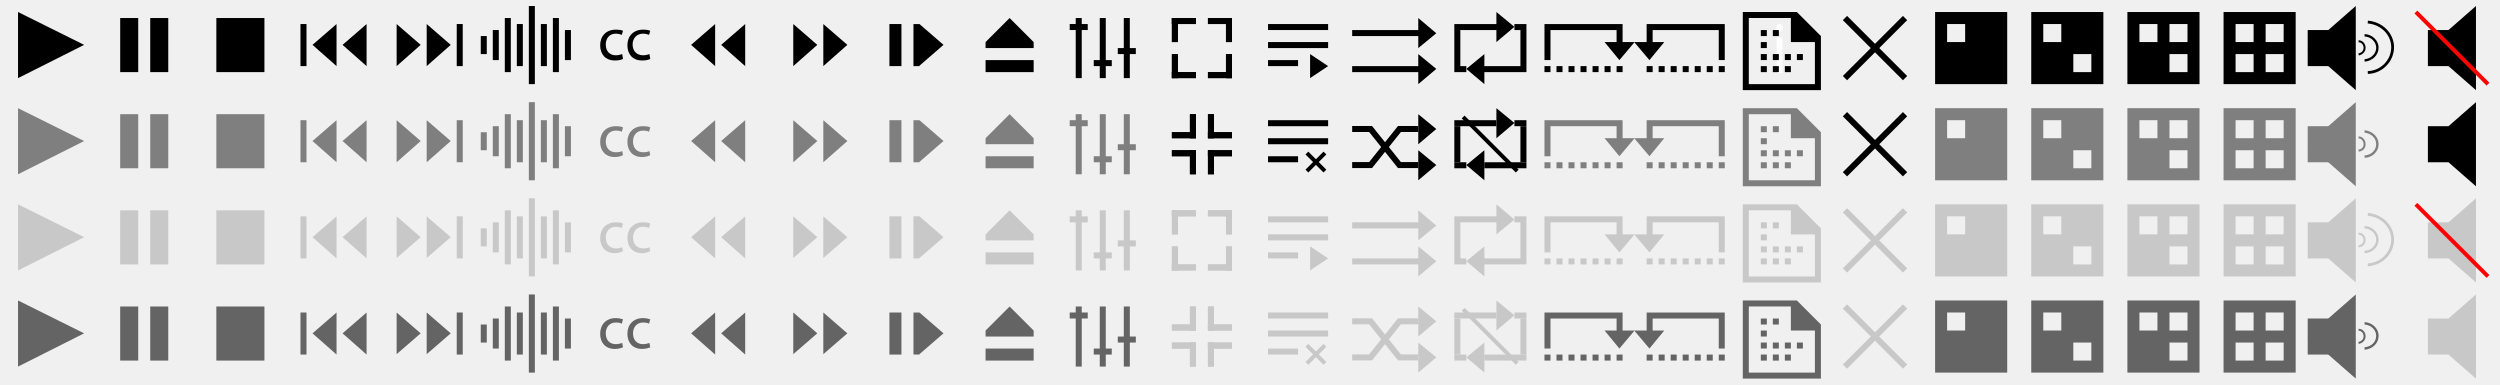
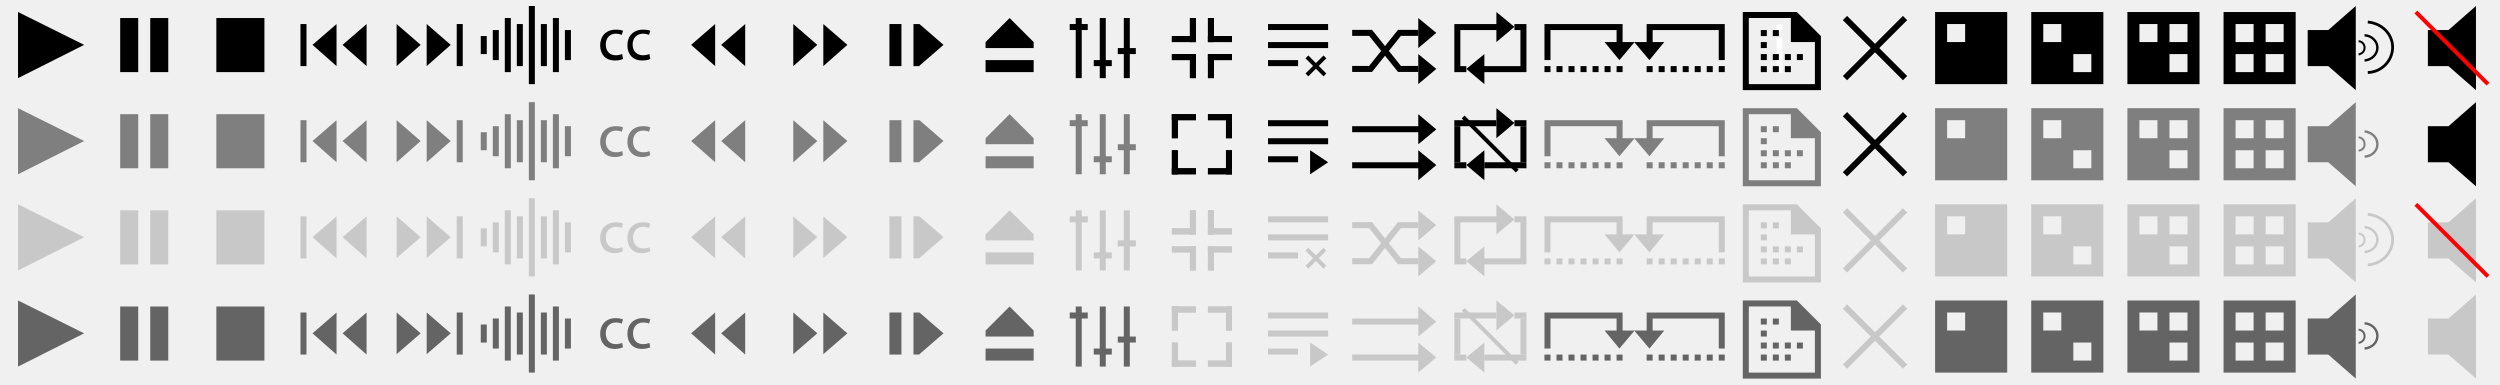
<svg xmlns="http://www.w3.org/2000/svg" version="1.1" id="svg3341" x="0px" y="0px" viewBox="0 0 624 96" style="enable-background:new 0 0 624 96;" xml:space="preserve">
  <path id="path4159" style="fill:#C8C8C8;" d="  M4.5,67.5V51L21,59.2L4.5,67.5z" />
  <rect id="rect4161" x="30" y="52.5" style="fill:#C8C8C8;" width="4.5" height="13.5" />
  <rect id="rect4163" x="37.5" y="52.5" style="fill:#C8C8C8;" width="4.5" height="13.5" />
  <rect id="rect4165" x="54" y="52.5" style="fill:#C8C8C8;" width="12" height="13.5" />
  <rect id="rect4167" x="75" y="54" style="fill:#C8C8C8;" width="1.5" height="10.5" />
  <path id="path4169" style="fill:#C8C8C8;" d="  M78,59.2l6-5.2v10.5L78,59.2z" />
  <path id="path4171" style="fill:#C8C8C8;" d="  M85.5,59.2l6-5.2v10.5L85.5,59.2z" />
  <path id="path4173" style="fill:#C8C8C8;" d="  M172.5,59.2l6-5.2v10.5L172.5,59.2z" />
  <path id="path4175" style="fill:#C8C8C8;" d="  M180,59.2l6-5.2v10.5L180,59.2z" />
  <rect id="rect4177" x="114" y="54" style="fill:#C8C8C8;" width="1.5" height="10.5" />
  <path id="path4179" style="fill:#C8C8C8;" d="  M112.5,59.2l-6,5.2V54L112.5,59.2z" />
  <path id="path4181" style="fill:#C8C8C8;" d="  M105,59.2l-6,5.2V54L105,59.2z" />
  <path id="path4183" style="fill:#C8C8C8;" d="  M211.5,59.2l-6,5.2V54L211.5,59.2z" />
  <path id="path4185" style="fill:#C8C8C8;" d="  M204,59.2l-6,5.2V54L204,59.2z" />
  <rect id="rect4187" x="222" y="54" style="fill:#C8C8C8;" width="3" height="10.5" />
  <path style="fill:#C8C8C8;" d="M228,54h1.5v10.5H228V54z M235.5,59.2l-6,5.2V54L235.5,59.2z" />
  <path id="path4179-5" style="fill:#C8C8C8;" d="  M576,60l12-10.5v21L576,60z" />
  <rect id="rect4187-3" x="576" y="55.5" style="fill:#C8C8C8;" width="6" height="9" />
  <rect id="rect4181-4" x="600" y="-24" style="fill-rule:evenodd;clip-rule:evenodd;fill:#F600FF;" width="24" height="24" />
  <rect id="rect4181-4-8" x="576" y="-24" style="fill-rule:evenodd;clip-rule:evenodd;fill:#7200FF;" width="24" height="24" />
  <path id="path4230" style="fill:none;stroke:#C8C8C8;stroke-width:0.5;" d="  M588.7,58.3c0.9,0,1.5,0.8,1.5,1.6s-0.6,1.5-1.5,1.6" />
  <path id="path4230-0" style="fill:none;stroke:#C8C8C8;stroke-width:0.6;" d="  M590.2,56.7c1.8,0.1,3.2,1.5,3.2,3.1s-1.3,3-3.2,3.1" />
  <path id="path4230-0-7" style="fill:none;stroke:#C8C8C8;stroke-width:0.7;" d="  M591,53.5c3.5,0.3,6.2,3,6.2,6.3c0,3.3-2.7,6.1-6.2,6.3" />
  <path id="path4262" style="fill:#C8C8C8;" d="  M606,60l12-10.5v21L606,60z" />
  <rect id="rect4264" x="606" y="55.5" style="fill:#C8C8C8;" width="6" height="9" />
  <path style="fill:#C8C8C8;" d="M606,84l12-10.5v21L606,84z M606,79.5h6v9h-6V79.5z" />
  <path id="path4276" style="fill:none;stroke:#FF0000;" d="M603,51l18,18" />
  <path id="path4159_1_" style="fill:#646464;" d="  M4.5,91.5V75L21,83.2L4.5,91.5z" />
  <rect id="rect4161_1_" x="30" y="76.5" style="fill:#646464;" width="4.5" height="13.5" />
  <rect id="rect4163_1_" x="37.5" y="76.5" style="fill:#646464;" width="4.5" height="13.5" />
  <rect id="rect4165_1_" x="54" y="76.5" style="fill:#646464;" width="12" height="13.5" />
  <rect id="rect4167_1_" x="75" y="78" style="fill:#646464;" width="1.5" height="10.5" />
  <path id="path4169_1_" style="fill:#646464;" d="  M78,83.2l6-5.2v10.5L78,83.2z" />
  <path id="path4171_1_" style="fill:#646464;" d="  M85.5,83.2l6-5.2v10.5L85.5,83.2z" />
  <path id="path4173_1_" style="fill:#646464;" d="  M172.5,83.2l6-5.2v10.5L172.5,83.2z" />
  <path id="path4175_1_" style="fill:#646464;" d="  M180,83.2l6-5.2v10.5L180,83.2z" />
  <rect id="rect4177_1_" x="114" y="78" style="fill:#646464;" width="1.5" height="10.5" />
  <path id="path4179_1_" style="fill:#646464;" d="  M112.5,83.2l-6,5.2V78L112.5,83.2z" />
  <path id="path4181_1_" style="fill:#646464;" d="  M105,83.2l-6,5.2V78L105,83.2z" />
  <path id="path4183_1_" style="fill:#646464;" d="  M211.5,83.2l-6,5.2V78L211.5,83.2z" />
  <path id="path4185_1_" style="fill:#646464;" d="  M204,83.2l-6,5.2V78L204,83.2z" />
  <rect id="rect4187_1_" x="222" y="78" style="fill:#646464;" width="3" height="10.5" />
  <path style="fill:#646464;" d="M228,78h1.5v10.5H228V78z M235.5,83.2l-6,5.2V78L235.5,83.2z" />
  <polygon points="4.5,19.5 4.5,3 21,11.2 " />
  <rect x="30" y="4.5" width="4.5" height="13.5" />
  <rect x="37.5" y="4.5" width="4.5" height="13.5" />
  <rect x="54" y="4.5" width="12" height="13.5" />
  <rect x="75" y="6" width="1.5" height="10.5" />
  <polygon points="78,11.2 84,6 84,16.5 " />
  <polygon points="85.5,11.2 91.5,6 91.5,16.5 " />
  <polygon points="172.5,11.2 178.5,6 178.5,16.5 " />
  <polygon points="180,11.2 186,6 186,16.5 " />
  <rect x="114" y="6" width="1.5" height="10.5" />
  <polygon points="112.5,11.2 106.5,16.5 106.5,6 " />
  <polygon points="105,11.2 99,16.5 99,6 " />
  <polygon points="211.5,11.2 205.5,16.5 205.5,6 " />
  <polygon points="204,11.2 198,16.5 198,6 " />
  <rect x="222" y="6" width="3" height="10.5" />
  <path d="M229.5,16.5H228V6h1.5V16.5z M235.5,11.2l-6,5.2V6L235.5,11.2z" />
  <polygon points="576,12 588,1.5 588,22.5 " />
  <path d="M582,16.5h-6v-9h6V16.5z" />
  <path style="fill:none;stroke:#000000;stroke-width:0.5;" d="M588.7,10.3c0.9,0,1.5,0.8,1.5,1.6c0,0.9-0.6,1.5-1.5,1.7" />
  <path style="fill:none;stroke:#000000;stroke-width:0.6;" d="M590.2,8.8c1.8,0.1,3.2,1.5,3.2,3.1s-1.3,3-3.2,3.2" />
  <path style="fill:none;stroke:#000000;stroke-width:0.7;" d="M591,5.5c3.5,0.3,6.2,3,6.2,6.3s-2.7,6.2-6.2,6.3" />
  <path d="M606,12l12-10.5v21L606,12z" />
  <rect x="606" y="7.5" width="6" height="9" />
  <path d="M606,36l12-10.5v21L606,36z M612,40.5h-6v-9h6V40.5z" />
  <path style="fill:none;stroke:#FF0000;" d="M603,3l18,18" />
  <polygon style="fill:#7F7F7F;" points="4.5,43.5 4.5,27 21,35.2 " />
  <rect x="30" y="28.5" style="fill:#7F7F7F;" width="4.5" height="13.5" />
  <rect x="37.5" y="28.5" style="fill:#7F7F7F;" width="4.5" height="13.5" />
  <rect x="54" y="28.5" style="fill:#7F7F7F;" width="12" height="13.5" />
  <rect x="75" y="30" style="fill:#7F7F7F;" width="1.5" height="10.5" />
  <polygon style="fill:#7F7F7F;" points="78,35.2 84,30 84,40.5 " />
  <polygon style="fill:#7F7F7F;" points="85.5,35.2 91.5,30 91.5,40.5 " />
  <polygon style="fill:#7F7F7F;" points="172.5,35.2 178.5,30 178.5,40.5 " />
  <polygon style="fill:#7F7F7F;" points="180,35.2 186,30 186,40.5 " />
  <rect x="114" y="30" style="fill:#7F7F7F;" width="1.5" height="10.5" />
  <polygon style="fill:#7F7F7F;" points="112.5,35.2 106.5,40.5 106.5,30 " />
  <polygon style="fill:#7F7F7F;" points="105,35.2 99,40.5 99,30 " />
  <polygon style="fill:#7F7F7F;" points="211.5,35.2 205.5,40.5 205.5,30 " />
  <polygon style="fill:#7F7F7F;" points="204,35.2 198,40.5 198,30 " />
  <rect x="222" y="30" style="fill:#7F7F7F;" width="3" height="10.5" />
  <path style="fill:#7F7F7F;" d="M229.5,40.5H228V30h1.5V40.5z M235.5,35.2l-6,5.2V30L235.5,35.2z" />
  <rect x="384" y="-24" width="24" height="24" />
  <rect id="rect4165_47_" x="120" y="9" width="1.5" height="4.5" />
  <polygon style="fill:#7F7F7F;" points="576,36 588,25.5 588,46.5 " />
  <path style="fill:#7F7F7F;" d="M582,40.5h-6v-9h6V40.5z" />
  <path style="fill:none;stroke:#7F7F7F;stroke-width:0.5;" d="M588.7,34.3c0.9,0,1.5,0.8,1.5,1.7c0,0.9-0.6,1.5-1.5,1.6" />
  <path style="fill:none;stroke:#7F7F7F;stroke-width:0.6;" d="M590.2,32.8c1.8,0.2,3.2,1.5,3.2,3.2c0,1.6-1.3,3-3.2,3.1" />
  <path id="path4179-5_1_" style="fill:#646464;" d="  M576,84l12-10.5v21L576,84z" />
  <rect id="rect4187-3_1_" x="576" y="79.5" style="fill:#646464;" width="6" height="9" />
  <path id="path4230_1_" style="fill:none;stroke:#646464;stroke-width:0.5;" d="  M588.7,82.3c0.9,0,1.5,0.8,1.5,1.6c0,0.9-0.6,1.5-1.5,1.7" />
  <path id="path4230-0_1_" style="fill:none;stroke:#646464;stroke-width:0.6;" d="  M590.2,80.7c1.8,0.1,3.2,1.5,3.2,3.1c0,1.7-1.3,3-3.2,3.2" />
  <g>
    <path d="M155.5,14.7c-0.3,0.2-1,0.4-2.1,0.4c-2.2,0-3.6-1.5-3.6-3.8s1.5-3.9,3.9-3.9c0.8,0,1.5,0.1,1.8,0.3l-0.3,1   c-0.3-0.1-0.8-0.3-1.5-0.3c-1.6,0-2.5,1.2-2.5,2.7c0,1.7,1,2.7,2.5,2.7c0.8,0,1.2-0.2,1.6-0.3L155.5,14.7z" />
    <path d="M162.3,14.7c-0.3,0.2-1,0.4-2.1,0.4c-2.2,0-3.6-1.5-3.6-3.8s1.5-3.9,3.9-3.9c0.8,0,1.5,0.1,1.8,0.3l-0.3,1   c-0.3-0.1-0.8-0.3-1.5-0.3c-1.6,0-2.6,1.2-2.6,2.7c0,1.7,1.1,2.7,2.6,2.7c0.8,0,1.2-0.2,1.6-0.3L162.3,14.7z" />
  </g>
  <g>
    <path style="fill:#7F7F7F;" d="M155.5,38.7c-0.3,0.2-1,0.5-2.1,0.5c-2.2,0-3.6-1.5-3.6-3.8s1.5-3.9,3.9-3.9c0.8,0,1.5,0.1,1.8,0.3   l-0.3,1.1c-0.3-0.2-0.8-0.3-1.5-0.3c-1.6,0-2.5,1.2-2.5,2.7c0,1.7,1,2.7,2.5,2.7c0.8,0,1.2-0.1,1.6-0.3L155.5,38.7z" />
    <path style="fill:#7F7F7F;" d="M162.3,38.7c-0.3,0.2-1,0.5-2.1,0.5c-2.2,0-3.6-1.5-3.6-3.8s1.5-3.9,3.9-3.9c0.8,0,1.5,0.1,1.8,0.3   l-0.3,1.1c-0.3-0.2-0.8-0.3-1.5-0.3c-1.6,0-2.5,1.2-2.5,2.7c0,1.7,1,2.7,2.5,2.7c0.8,0,1.2-0.1,1.6-0.3L162.3,38.7z" />
  </g>
  <g>
    <path style="fill:#C8C8C8;" d="M155.5,62.7c-0.3,0.1-1,0.5-2.1,0.5c-2.2,0-3.6-1.5-3.6-3.8s1.5-3.9,3.9-3.9c0.8,0,1.5,0.1,1.8,0.3   l-0.3,1.1c-0.3-0.1-0.8-0.3-1.5-0.3c-1.6,0-2.5,1.2-2.5,2.7c0,1.6,1,2.7,2.5,2.7c0.8,0,1.2-0.1,1.6-0.3L155.5,62.7z" />
    <path style="fill:#C8C8C8;" d="M162.3,62.7c-0.3,0.1-1,0.5-2.1,0.5c-2.2,0-3.6-1.5-3.6-3.8s1.5-3.9,3.9-3.9c0.8,0,1.5,0.1,1.8,0.3   l-0.3,1.1c-0.3-0.1-0.8-0.3-1.5-0.3c-1.6,0-2.5,1.2-2.5,2.7c0,1.6,1,2.7,2.5,2.7c0.8,0,1.2-0.1,1.6-0.3L162.3,62.7z" />
  </g>
  <g>
    <path style="fill:#646464;" d="M155.5,86.7c-0.3,0.1-1,0.4-2.1,0.4c-2.2,0-3.6-1.5-3.6-3.8s1.5-3.9,3.9-3.9c0.8,0,1.5,0.2,1.8,0.3   l-0.3,1.1c-0.3-0.2-0.8-0.3-1.5-0.3c-1.6,0-2.5,1.2-2.5,2.7c0,1.7,1,2.7,2.5,2.7c0.8,0,1.2-0.2,1.6-0.3L155.5,86.7z" />
    <path style="fill:#646464;" d="M162.3,86.7c-0.3,0.1-1,0.4-2.1,0.4c-2.2,0-3.6-1.5-3.6-3.8s1.5-3.9,3.9-3.9c0.8,0,1.5,0.2,1.8,0.3   l-0.3,1.1c-0.3-0.2-0.8-0.3-1.5-0.3c-1.6,0-2.5,1.2-2.5,2.7c0,1.7,1,2.7,2.5,2.7c0.8,0,1.2-0.2,1.6-0.3L162.3,86.7z" />
  </g>
  <rect x="246" y="15" width="12" height="3" />
  <path d="M258,10.5V12h-12v-1.5H258z M252,4.5l6,6h-12L252,4.5z" />
  <rect id="rect4165_6_" x="268.5" y="4.5" width="1.5" height="15" />
  <rect id="rect4165_7_" x="267" y="6" width="4.5" height="1.5" />
  <rect id="rect4165_48_" x="273" y="15" width="4.5" height="1.5" />
  <rect id="rect4165_49_" x="279" y="12" width="4.5" height="1.5" />
  <g>
-     <polyline style="fill:none;stroke:#000000;stroke-width:1.5;stroke-miterlimit:10;" points="337.5,32.2 342.1,32.2 349.3,41.2    354,41.2  " />
+     <polyline style="fill:none;stroke:#000000;stroke-width:1.5;stroke-miterlimit:10;" points="337.5,8.2 342.1,8.2 349.3,17.2    354,17.2  " />
  </g>
  <path id="path4276_2_" style="fill:none;stroke:#000000;" d="M365.2,29.2l13.5,13.5" />
-   <rect id="rect4165_103_" x="316.5" y="54" style="fill:#C8C8C8;" width="15" height="1.5" />
-   <rect id="rect4165_102_" x="316.5" y="58.5" style="fill:#C8C8C8;" width="15" height="1.5" />
-   <rect id="rect4165_97_" x="316.5" y="63" style="fill:#C8C8C8;" width="7.5" height="1.5" />
-   <polygon style="fill:#C8C8C8;" points="331.5,64.5 327,67.5 327,61.5 " />
-   <line style="fill:none;stroke:#C8C8C8;stroke-miterlimit:10;" x1="326.2" y1="86.2" x2="330.7" y2="90.7" />
-   <line style="fill:none;stroke:#C8C8C8;stroke-miterlimit:10;" x1="326.2" y1="90.7" x2="330.7" y2="86.2" />
-   <rect id="rect4165_17_" x="316.5" y="78" style="fill:#C8C8C8;" width="15" height="1.5" />
-   <rect id="rect4165_16_" x="316.5" y="82.5" style="fill:#C8C8C8;" width="15" height="1.5" />
-   <rect id="rect4165_10_" x="316.5" y="87" style="fill:#C8C8C8;" width="7.5" height="1.5" />
-   <rect id="rect4165_105_" x="316.5" y="6" width="15" height="1.5" />
-   <rect id="rect4165_104_" x="316.5" y="10.5" width="15" height="1.5" />
-   <rect id="rect4165_101_" x="316.5" y="15" width="7.5" height="1.5" />
-   <polygon points="331.5,16.5 327,19.5 327,13.5 " />
-   <line style="fill:none;stroke:#000000;stroke-miterlimit:10;" x1="326.2" y1="38.2" x2="330.7" y2="42.7" />
-   <line style="fill:none;stroke:#000000;stroke-miterlimit:10;" x1="326.2" y1="42.7" x2="330.7" y2="38.2" />
-   <rect id="rect4165_100_" x="316.5" y="30" width="15" height="1.5" />
-   <rect id="rect4165_99_" x="316.5" y="34.5" width="15" height="1.5" />
-   <rect id="rect4165_98_" x="316.5" y="39" width="7.5" height="1.5" />
-   <rect id="rect4165_67_" x="292.5" y="18" width="6" height="1.5" />
-   <rect id="rect4165_66_" x="292.5" y="13.5" width="1.5" height="6" />
-   <rect id="rect4165_73_" x="292.5" y="4.5" width="1.5" height="6" />
-   <rect id="rect4165_106_" x="301.5" y="18" width="6" height="1.5" />
-   <rect id="rect4165_68_" x="292.5" y="4.5" width="6" height="1.5" />
-   <rect id="rect4165_69_" x="301.5" y="4.5" width="6" height="1.5" />
-   <rect id="rect4165_70_" x="306" y="4.5" width="1.5" height="6" />
-   <rect id="rect4165_71_" x="306" y="13.5" width="1.5" height="6" />
-   <rect id="rect4165_137_" x="292.5" y="18" width="6" height="1.5" />
-   <rect id="rect4165_136_" x="292.5" y="13.5" width="1.5" height="6" />
-   <rect id="rect4165_135_" x="292.5" y="4.5" width="1.5" height="6" />
-   <rect id="rect4165_134_" x="301.5" y="18" width="6" height="1.5" />
-   <rect id="rect4165_109_" x="292.5" y="4.5" width="6" height="1.5" />
-   <rect id="rect4165_108_" x="301.5" y="4.5" width="6" height="1.5" />
-   <rect id="rect4165_107_" x="306" y="4.5" width="1.5" height="6" />
-   <rect id="rect4165_72_" x="306" y="13.5" width="1.5" height="6" />
-   <rect id="rect4165_88_" x="292.5" y="66" style="fill:#C8C8C8;" width="6" height="1.5" />
-   <rect id="rect4165_87_" x="292.5" y="61.5" style="fill:#C8C8C8;" width="1.5" height="6" />
-   <rect id="rect4165_86_" x="292.5" y="52.5" style="fill:#C8C8C8;" width="1.5" height="6" />
-   <rect id="rect4165_85_" x="301.5" y="66" style="fill:#C8C8C8;" width="6" height="1.5" />
-   <rect id="rect4165_84_" x="292.5" y="52.5" style="fill:#C8C8C8;" width="6" height="1.5" />
-   <rect id="rect4165_83_" x="301.5" y="52.5" style="fill:#C8C8C8;" width="6" height="1.5" />
-   <rect id="rect4165_82_" x="306" y="52.5" style="fill:#C8C8C8;" width="1.5" height="6" />
-   <rect id="rect4165_81_" x="306" y="61.5" style="fill:#C8C8C8;" width="1.5" height="6" />
-   <rect id="rect4165_80_" x="292.5" y="66" style="fill:#C8C8C8;" width="6" height="1.5" />
-   <rect id="rect4165_79_" x="292.5" y="61.5" style="fill:#C8C8C8;" width="1.5" height="6" />
-   <rect id="rect4165_78_" x="292.5" y="52.5" style="fill:#C8C8C8;" width="1.5" height="6" />
-   <rect id="rect4165_77_" x="301.5" y="66" style="fill:#C8C8C8;" width="6" height="1.5" />
-   <rect id="rect4165_76_" x="292.5" y="52.5" style="fill:#C8C8C8;" width="6" height="1.5" />
-   <rect id="rect4165_75_" x="301.5" y="52.5" style="fill:#C8C8C8;" width="6" height="1.5" />
-   <rect id="rect4165_74_" x="306" y="52.5" style="fill:#C8C8C8;" width="1.5" height="6" />
-   <rect id="rect4165_11_" x="306" y="61.5" style="fill:#C8C8C8;" width="1.5" height="6" />
-   <rect id="rect4165_145_" x="292.5" y="37.5" width="6" height="1.5" />
-   <rect id="rect4165_144_" x="297" y="37.5" width="1.5" height="6" />
-   <rect id="rect4165_143_" x="297" y="28.5" width="1.5" height="6" />
-   <rect id="rect4165_142_" x="301.5" y="37.5" width="6" height="1.5" />
-   <rect id="rect4165_141_" x="292.5" y="33" width="6" height="1.5" />
-   <rect id="rect4165_140_" x="301.5" y="33" width="6" height="1.5" />
-   <rect id="rect4165_139_" x="301.5" y="28.5" width="1.5" height="6" />
-   <rect id="rect4165_138_" x="301.5" y="37.5" width="1.5" height="6" />
-   <rect id="rect4165_96_" x="292.5" y="37.5" width="6" height="1.5" />
-   <rect id="rect4165_95_" x="297" y="37.5" width="1.5" height="6" />
-   <rect id="rect4165_94_" x="297" y="28.5" width="1.5" height="6" />
-   <rect id="rect4165_93_" x="301.5" y="37.5" width="6" height="1.5" />
-   <rect id="rect4165_92_" x="292.5" y="33" width="6" height="1.5" />
-   <rect id="rect4165_91_" x="301.5" y="33" width="6" height="1.5" />
-   <rect id="rect4165_90_" x="301.5" y="28.5" width="1.5" height="6" />
-   <rect id="rect4165_89_" x="301.5" y="37.5" width="1.5" height="6" />
-   <rect id="rect4165_161_" x="292.5" y="85.5" style="fill:#C8C8C8;" width="6" height="1.5" />
-   <rect id="rect4165_160_" x="297" y="85.5" style="fill:#C8C8C8;" width="1.5" height="6" />
-   <rect id="rect4165_159_" x="297" y="76.5" style="fill:#C8C8C8;" width="1.5" height="6" />
-   <rect id="rect4165_158_" x="301.5" y="85.5" style="fill:#C8C8C8;" width="6" height="1.5" />
-   <rect id="rect4165_157_" x="292.5" y="81" style="fill:#C8C8C8;" width="6" height="1.5" />
-   <rect id="rect4165_156_" x="301.5" y="81" style="fill:#C8C8C8;" width="6" height="1.5" />
-   <rect id="rect4165_155_" x="301.5" y="76.5" style="fill:#C8C8C8;" width="1.5" height="6" />
-   <rect id="rect4165_154_" x="301.5" y="85.5" style="fill:#C8C8C8;" width="1.5" height="6" />
-   <rect id="rect4165_153_" x="292.5" y="85.5" style="fill:#C8C8C8;" width="6" height="1.5" />
-   <rect id="rect4165_152_" x="297" y="85.5" style="fill:#C8C8C8;" width="1.5" height="6" />
-   <rect id="rect4165_151_" x="297" y="76.5" style="fill:#C8C8C8;" width="1.5" height="6" />
-   <rect id="rect4165_150_" x="301.5" y="85.5" style="fill:#C8C8C8;" width="6" height="1.5" />
-   <rect id="rect4165_149_" x="292.5" y="81" style="fill:#C8C8C8;" width="6" height="1.5" />
-   <rect id="rect4165_148_" x="301.5" y="81" style="fill:#C8C8C8;" width="6" height="1.5" />
-   <rect id="rect4165_147_" x="301.5" y="76.5" style="fill:#C8C8C8;" width="1.5" height="6" />
-   <rect id="rect4165_146_" x="301.5" y="85.5" style="fill:#C8C8C8;" width="1.5" height="6" />
+   <rect id="rect4165_103_" x="316.5" y="78" style="fill:#C8C8C8;" width="15" height="1.5" />
+   <rect id="rect4165_102_" x="316.5" y="82.5" style="fill:#C8C8C8;" width="15" height="1.5" />
+   <rect id="rect4165_97_" x="316.5" y="87" style="fill:#C8C8C8;" width="7.5" height="1.5" />
+   <polygon style="fill:#C8C8C8;" points="331.5,88.5 327,91.5 327,85.5 " />
+   <line style="fill:none;stroke:#C8C8C8;stroke-miterlimit:10;" x1="326.2" y1="62.2" x2="330.7" y2="66.7" />
+   <line style="fill:none;stroke:#C8C8C8;stroke-miterlimit:10;" x1="326.2" y1="66.7" x2="330.7" y2="62.2" />
+   <rect id="rect4165_17_" x="316.5" y="54" style="fill:#C8C8C8;" width="15" height="1.5" />
+   <rect id="rect4165_16_" x="316.5" y="58.5" style="fill:#C8C8C8;" width="15" height="1.5" />
+   <rect id="rect4165_10_" x="316.5" y="63" style="fill:#C8C8C8;" width="7.5" height="1.5" />
+   <rect id="rect4165_105_" x="316.5" y="30" width="15" height="1.5" />
+   <rect id="rect4165_104_" x="316.5" y="34.5" width="15" height="1.5" />
+   <rect id="rect4165_101_" x="316.5" y="39" width="7.5" height="1.5" />
+   <polygon points="331.5,40.5 327,43.5 327,37.5 " />
+   <line style="fill:none;stroke:#000000;stroke-miterlimit:10;" x1="326.2" y1="14.2" x2="330.7" y2="18.7" />
+   <line style="fill:none;stroke:#000000;stroke-miterlimit:10;" x1="326.2" y1="18.7" x2="330.7" y2="14.2" />
+   <rect id="rect4165_100_" x="316.5" y="6" width="15" height="1.5" />
+   <rect id="rect4165_99_" x="316.5" y="10.5" width="15" height="1.5" />
+   <rect id="rect4165_98_" x="316.5" y="15" width="7.5" height="1.5" />
+   <rect id="rect4165_67_" x="292.5" y="42" width="6" height="1.5" />
+   <rect id="rect4165_66_" x="292.5" y="37.5" width="1.5" height="6" />
+   <rect id="rect4165_73_" x="292.5" y="28.5" width="1.5" height="6" />
+   <rect id="rect4165_106_" x="301.5" y="42" width="6" height="1.5" />
+   <rect id="rect4165_68_" x="292.5" y="28.5" width="6" height="1.5" />
+   <rect id="rect4165_69_" x="301.5" y="28.5" width="6" height="1.5" />
+   <rect id="rect4165_70_" x="306" y="28.5" width="1.5" height="6" />
+   <rect id="rect4165_71_" x="306" y="37.5" width="1.5" height="6" />
+   <rect id="rect4165_137_" x="292.5" y="42" width="6" height="1.5" />
+   <rect id="rect4165_136_" x="292.5" y="37.5" width="1.5" height="6" />
+   <rect id="rect4165_135_" x="292.5" y="28.5" width="1.5" height="6" />
+   <rect id="rect4165_134_" x="301.5" y="42" width="6" height="1.5" />
+   <rect id="rect4165_109_" x="292.5" y="28.5" width="6" height="1.5" />
+   <rect id="rect4165_108_" x="301.5" y="28.5" width="6" height="1.5" />
+   <rect id="rect4165_107_" x="306" y="28.5" width="1.5" height="6" />
+   <rect id="rect4165_72_" x="306" y="37.5" width="1.5" height="6" />
+   <rect id="rect4165_88_" x="292.5" y="90" style="fill:#C8C8C8;" width="6" height="1.5" />
+   <rect id="rect4165_87_" x="292.5" y="85.5" style="fill:#C8C8C8;" width="1.5" height="6" />
+   <rect id="rect4165_86_" x="292.5" y="76.5" style="fill:#C8C8C8;" width="1.5" height="6" />
+   <rect id="rect4165_85_" x="301.5" y="90" style="fill:#C8C8C8;" width="6" height="1.5" />
+   <rect id="rect4165_84_" x="292.5" y="76.5" style="fill:#C8C8C8;" width="6" height="1.5" />
+   <rect id="rect4165_83_" x="301.5" y="76.5" style="fill:#C8C8C8;" width="6" height="1.5" />
+   <rect id="rect4165_82_" x="306" y="76.5" style="fill:#C8C8C8;" width="1.5" height="6" />
+   <rect id="rect4165_81_" x="306" y="85.5" style="fill:#C8C8C8;" width="1.5" height="6" />
+   <rect id="rect4165_80_" x="292.5" y="90" style="fill:#C8C8C8;" width="6" height="1.5" />
+   <rect id="rect4165_79_" x="292.5" y="85.5" style="fill:#C8C8C8;" width="1.5" height="6" />
+   <rect id="rect4165_78_" x="292.5" y="76.5" style="fill:#C8C8C8;" width="1.5" height="6" />
+   <rect id="rect4165_77_" x="301.5" y="90" style="fill:#C8C8C8;" width="6" height="1.5" />
+   <rect id="rect4165_76_" x="292.5" y="76.5" style="fill:#C8C8C8;" width="6" height="1.5" />
+   <rect id="rect4165_75_" x="301.5" y="76.5" style="fill:#C8C8C8;" width="6" height="1.5" />
+   <rect id="rect4165_74_" x="306" y="76.5" style="fill:#C8C8C8;" width="1.5" height="6" />
+   <rect id="rect4165_11_" x="306" y="85.5" style="fill:#C8C8C8;" width="1.5" height="6" />
+   <rect id="rect4165_145_" x="292.5" y="13.5" width="6" height="1.5" />
+   <rect id="rect4165_144_" x="297" y="13.5" width="1.5" height="6" />
+   <rect id="rect4165_143_" x="297" y="4.5" width="1.5" height="6" />
+   <rect id="rect4165_142_" x="301.5" y="13.5" width="6" height="1.5" />
+   <rect id="rect4165_141_" x="292.5" y="9" width="6" height="1.5" />
+   <rect id="rect4165_140_" x="301.5" y="9" width="6" height="1.5" />
+   <rect id="rect4165_139_" x="301.5" y="4.5" width="1.5" height="6" />
+   <rect id="rect4165_138_" x="301.5" y="13.5" width="1.5" height="6" />
+   <rect id="rect4165_96_" x="292.5" y="13.5" width="6" height="1.5" />
+   <rect id="rect4165_95_" x="297" y="13.5" width="1.5" height="6" />
+   <rect id="rect4165_94_" x="297" y="4.5" width="1.5" height="6" />
+   <rect id="rect4165_93_" x="301.5" y="13.5" width="6" height="1.5" />
+   <rect id="rect4165_92_" x="292.5" y="9" width="6" height="1.5" />
+   <rect id="rect4165_91_" x="301.5" y="9" width="6" height="1.5" />
+   <rect id="rect4165_90_" x="301.5" y="4.5" width="1.5" height="6" />
+   <rect id="rect4165_89_" x="301.5" y="13.5" width="1.5" height="6" />
+   <rect id="rect4165_161_" x="292.5" y="61.5" style="fill:#C8C8C8;" width="6" height="1.5" />
+   <rect id="rect4165_160_" x="297" y="61.5" style="fill:#C8C8C8;" width="1.5" height="6" />
+   <rect id="rect4165_159_" x="297" y="52.5" style="fill:#C8C8C8;" width="1.5" height="6" />
+   <rect id="rect4165_158_" x="301.5" y="61.5" style="fill:#C8C8C8;" width="6" height="1.5" />
+   <rect id="rect4165_157_" x="292.5" y="57" style="fill:#C8C8C8;" width="6" height="1.5" />
+   <rect id="rect4165_156_" x="301.5" y="57" style="fill:#C8C8C8;" width="6" height="1.5" />
+   <rect id="rect4165_155_" x="301.5" y="52.5" style="fill:#C8C8C8;" width="1.5" height="6" />
+   <rect id="rect4165_154_" x="301.5" y="61.5" style="fill:#C8C8C8;" width="1.5" height="6" />
+   <rect id="rect4165_153_" x="292.5" y="61.5" style="fill:#C8C8C8;" width="6" height="1.5" />
+   <rect id="rect4165_152_" x="297" y="61.5" style="fill:#C8C8C8;" width="1.5" height="6" />
+   <rect id="rect4165_151_" x="297" y="52.5" style="fill:#C8C8C8;" width="1.5" height="6" />
+   <rect id="rect4165_150_" x="301.5" y="61.5" style="fill:#C8C8C8;" width="6" height="1.5" />
+   <rect id="rect4165_149_" x="292.5" y="57" style="fill:#C8C8C8;" width="6" height="1.5" />
+   <rect id="rect4165_148_" x="301.5" y="57" style="fill:#C8C8C8;" width="6" height="1.5" />
+   <rect id="rect4165_147_" x="301.5" y="52.5" style="fill:#C8C8C8;" width="1.5" height="6" />
+   <rect id="rect4165_146_" x="301.5" y="61.5" style="fill:#C8C8C8;" width="1.5" height="6" />
  <rect id="rect4165_4_" x="274.5" y="4.5" width="1.5" height="15" />
  <rect id="rect4165_5_" x="280.5" y="4.5" width="1.5" height="15" />
  <rect id="rect4165_53_" x="268.5" y="28.5" style="fill:#7F7F7F;" width="1.5" height="15" />
  <rect id="rect4165_52_" x="267" y="30" style="fill:#7F7F7F;" width="4.5" height="1.5" />
  <rect id="rect4165_51_" x="273" y="39" style="fill:#7F7F7F;" width="4.5" height="1.5" />
  <rect id="rect4165_50_" x="279" y="36" style="fill:#7F7F7F;" width="4.5" height="1.5" />
  <rect id="rect4165_9_" x="274.5" y="28.5" style="fill:#7F7F7F;" width="1.5" height="15" />
  <rect id="rect4165_8_" x="280.5" y="28.5" style="fill:#7F7F7F;" width="1.5" height="15" />
  <rect id="rect4165_59_" x="268.5" y="52.5" style="fill:#C8C8C8;" width="1.5" height="15" />
  <rect id="rect4165_58_" x="267" y="54" style="fill:#C8C8C8;" width="4.5" height="1.5" />
  <rect id="rect4165_57_" x="273" y="63" style="fill:#C8C8C8;" width="4.5" height="1.5" />
  <rect id="rect4165_56_" x="279" y="60" style="fill:#C8C8C8;" width="4.5" height="1.5" />
  <rect id="rect4165_55_" x="274.5" y="52.5" style="fill:#C8C8C8;" width="1.5" height="15" />
  <rect id="rect4165_54_" x="280.5" y="52.5" style="fill:#C8C8C8;" width="1.5" height="15" />
  <rect id="rect4165_65_" x="268.5" y="76.5" style="fill:#646464;" width="1.5" height="15" />
  <rect id="rect4165_64_" x="267" y="78" style="fill:#646464;" width="4.5" height="1.5" />
  <rect id="rect4165_63_" x="273" y="87" style="fill:#646464;" width="4.5" height="1.5" />
  <rect id="rect4165_62_" x="279" y="84" style="fill:#646464;" width="4.5" height="1.5" />
  <rect id="rect4165_61_" x="274.5" y="76.5" style="fill:#646464;" width="1.5" height="15" />
  <rect id="rect4165_60_" x="280.5" y="76.5" style="fill:#646464;" width="1.5" height="15" />
  <rect x="246" y="39" style="fill:#7F7F7F;" width="12" height="3" />
  <path style="fill:#7F7F7F;" d="M258,34.5V36h-12v-1.5H258z M252,28.5l6,6h-12L252,28.5z" />
  <rect x="246" y="63" style="fill:#C8C8C8;" width="12" height="3" />
  <path style="fill:#C8C8C8;" d="M258,58.5V60h-12v-1.5H258z M252,52.5l6,6h-12L252,52.5z" />
  <rect x="246" y="87" style="fill:#646464;" width="12" height="3" />
  <path style="fill:#646464;" d="M258,82.5V84h-12v-1.5H258z M252,76.5l6,6h-12L252,76.5z" />
-   <polygon points="358.5,41.2 354,45 354,37.5 " />
-   <g>
-     <polyline style="fill:none;stroke:#000000;stroke-width:1.5;stroke-miterlimit:10;" points="354,32.2 349.3,32.2 342.1,41.2    337.5,41.2  " />
-   </g>
-   <polygon points="354,36 354,28.5 358.5,32.2 " />
-   <g>
-     <polyline style="fill:none;stroke:#C8C8C8;stroke-width:1.5;stroke-miterlimit:10;" points="337.5,80.2 342.1,80.2 349.3,89.2    354,89.2  " />
-   </g>
-   <polygon style="fill:#C8C8C8;" points="358.5,89.2 354,93 354,85.5 " />
-   <g>
-     <polyline style="fill:none;stroke:#C8C8C8;stroke-width:1.5;stroke-miterlimit:10;" points="354,80.2 349.3,80.2 342.1,89.2    337.5,89.2  " />
-   </g>
-   <polygon style="fill:#C8C8C8;" points="354,84 354,76.5 358.5,80.2 " />
-   <path d="M337.5,7.5H354V9h-16.5V7.5z M354,12V4.5l4.5,3.8L354,12z" />
-   <path d="M337.5,16.5H354V18h-16.5V16.5z M358.5,17.2L354,21v-7.5L358.5,17.2z" />
-   <path style="fill:#C8C8C8;" d="M337.5,55.5H354V57h-16.5V55.5z M354,60v-7.5l4.5,3.8L354,60z" />
-   <path style="fill:#C8C8C8;" d="M337.5,64.5H354V66h-16.5V64.5z M358.5,65.2L354,69v-7.5L358.5,65.2z" />
+   <polygon points="358.5,17.2 354,21 354,13.5 " />
+   <g>
+     <polyline style="fill:none;stroke:#000000;stroke-width:1.5;stroke-miterlimit:10;" points="354,8.2 349.3,8.2 342.1,17.2    337.5,17.2  " />
+   </g>
+   <polygon points="354,12 354,4.5 358.5,8.2 " />
+   <g>
+     <polyline style="fill:none;stroke:#C8C8C8;stroke-width:1.5;stroke-miterlimit:10;" points="337.5,56.2 342.1,56.2 349.3,65.2    354,65.2  " />
+   </g>
+   <polygon style="fill:#C8C8C8;" points="358.5,65.2 354,69 354,61.5 " />
+   <g>
+     <polyline style="fill:none;stroke:#C8C8C8;stroke-width:1.5;stroke-miterlimit:10;" points="354,56.2 349.3,56.2 342.1,65.2    337.5,65.2  " />
+   </g>
+   <polygon style="fill:#C8C8C8;" points="354,60 354,52.5 358.5,56.2 " />
+   <path d="M337.5,31.5H354V33h-16.5V31.5z M354,36v-7.5l4.5,3.8L354,36z" />
+   <path d="M337.5,40.5H354V42h-16.5V40.5z M358.5,41.2L354,45v-7.5L358.5,41.2z" />
+   <path style="fill:#C8C8C8;" d="M337.5,79.5H354V81h-16.5V79.5z M354,84v-7.5l4.5,3.8L354,84z" />
+   <path style="fill:#C8C8C8;" d="M337.5,88.5H354V90h-16.5V88.5z M358.5,89.2L354,93v-7.5L358.5,89.2z" />
  <path d="M370.5,16.5H381V18h-10.5V16.5z M379.5,7.5h1.5v9h-1.5V7.5z M378,6h3v1.5h-3V6z M370.5,13.5V21l-4.5-3.8L370.5,13.5z" />
  <path d="M363,16.5h3V18h-3V16.5z M363,6h10.5v1.5H363V6z M373.5,10.5V3l4.5,3.7L373.5,10.5z M363,7.5h1.5v9H363V7.5z" />
  <path style="fill:#C8C8C8;" d="M370.5,64.5H381V66h-10.5V64.5z M379.5,55.5h1.5v9h-1.5V55.5z M378,54h3v1.5h-3V54z M370.5,61.5V69  l-4.5-3.8L370.5,61.5z" />
  <path style="fill:#C8C8C8;" d="M363,64.5h3V66h-3V64.5z M363,54h10.5v1.5H363V54z M373.5,58.5V51l4.5,3.8L373.5,58.5z M363,55.5h1.5  v9H363V55.5z" />
  <rect id="rect4165_120_" x="370.5" y="40.5" width="10.5" height="1.5" />
  <rect id="rect4165_119_" x="379.5" y="31.5" width="1.5" height="9" />
  <rect id="rect4165_118_" x="363" y="40.5" width="3" height="1.5" />
  <rect id="rect4165_117_" x="363" y="30" width="10.5" height="1.5" />
  <rect id="rect4165_116_" x="378" y="30" width="3" height="1.5" />
  <polygon points="373.5,34.5 373.5,27 378,30.7 " />
  <polygon points="370.5,37.5 370.5,45 366,41.2 " />
  <rect id="rect4165_115_" x="363" y="31.5" width="1.5" height="9" />
  <path id="path4276_1_" style="fill:none;stroke:#C8C8C8;" d="M365.2,77.2l13.5,13.5" />
  <rect id="rect4165_124_" x="370.5" y="88.5" style="fill:#C8C8C8;" width="10.5" height="1.5" />
  <rect id="rect4165_123_" x="379.5" y="79.5" style="fill:#C8C8C8;" width="1.5" height="9" />
  <rect id="rect4165_121_" x="363" y="88.5" style="fill:#C8C8C8;" width="3" height="1.5" />
  <rect id="rect4165_114_" x="363" y="78" style="fill:#C8C8C8;" width="10.5" height="1.5" />
  <rect id="rect4165_113_" x="378" y="78" style="fill:#C8C8C8;" width="3" height="1.5" />
  <polygon style="fill:#C8C8C8;" points="373.5,82.5 373.5,75 378,78.7 " />
  <polygon style="fill:#C8C8C8;" points="370.5,85.5 370.5,93 366,89.2 " />
  <rect id="rect4165_112_" x="363" y="79.5" style="fill:#C8C8C8;" width="1.5" height="9" />
  <rect id="rect4165_44_" x="123" y="7.5" width="1.5" height="7.5" />
  <rect id="rect4165_45_" x="126" y="4.5" width="1.5" height="13.5" />
  <rect id="rect4165_163_" x="132" y="1.5" width="1.5" height="19.5" />
  <rect id="rect4165_162_" x="129" y="6" width="1.5" height="10.5" />
  <rect id="rect4165_46_" x="135" y="6" width="1.5" height="10.5" />
  <rect id="rect4165_164_" x="138" y="4.5" width="1.5" height="13.5" />
  <rect id="rect4165_168_" x="141" y="7.5" width="1.5" height="7.5" />
  <rect id="rect4165_169_" x="120" y="57" style="fill:#C8C8C8;" width="1.5" height="4.5" />
  <rect id="rect4165_167_" x="123" y="55.5" style="fill:#C8C8C8;" width="1.5" height="7.5" />
  <rect id="rect4165_166_" x="126" y="52.5" style="fill:#C8C8C8;" width="1.5" height="13.5" />
  <rect id="rect4165_165_" x="132" y="49.5" style="fill:#C8C8C8;" width="1.5" height="19.5" />
  <rect id="rect4165_39_" x="129" y="54" style="fill:#C8C8C8;" width="1.5" height="10.5" />
  <rect id="rect4165_38_" x="135" y="54" style="fill:#C8C8C8;" width="1.5" height="10.5" />
  <rect id="rect4165_37_" x="138" y="52.5" style="fill:#C8C8C8;" width="1.5" height="13.5" />
  <rect id="rect4165_36_" x="141" y="55.5" style="fill:#C8C8C8;" width="1.5" height="7.5" />
  <rect id="rect4165_43_" x="120" y="33" style="fill:#7F7F7F;" width="1.5" height="4.5" />
  <rect id="rect4165_42_" x="123" y="31.5" style="fill:#7F7F7F;" width="1.5" height="7.5" />
  <rect id="rect4165_41_" x="126" y="28.5" style="fill:#7F7F7F;" width="1.5" height="13.5" />
  <rect id="rect4165_40_" x="132" y="25.5" style="fill:#7F7F7F;" width="1.5" height="19.5" />
  <rect id="rect4165_31_" x="129" y="30" style="fill:#7F7F7F;" width="1.5" height="10.5" />
  <rect id="rect4165_30_" x="135" y="30" style="fill:#7F7F7F;" width="1.5" height="10.5" />
  <rect id="rect4165_3_" x="138" y="28.5" style="fill:#7F7F7F;" width="1.5" height="13.5" />
  <rect id="rect4165_2_" x="141" y="31.5" style="fill:#7F7F7F;" width="1.5" height="7.5" />
  <rect id="rect4165_177_" x="120" y="81" style="fill:#646464;" width="1.5" height="4.5" />
  <rect id="rect4165_176_" x="123" y="79.5" style="fill:#646464;" width="1.5" height="7.5" />
  <rect id="rect4165_175_" x="126" y="76.5" style="fill:#646464;" width="1.5" height="13.5" />
  <rect id="rect4165_174_" x="132" y="73.5" style="fill:#646464;" width="1.5" height="19.5" />
  <rect id="rect4165_173_" x="129" y="78" style="fill:#646464;" width="1.5" height="10.5" />
  <rect id="rect4165_172_" x="135" y="78" style="fill:#646464;" width="1.5" height="10.5" />
  <rect id="rect4165_171_" x="138" y="76.5" style="fill:#646464;" width="1.5" height="13.5" />
  <rect id="rect4165_170_" x="141" y="79.5" style="fill:#646464;" width="1.5" height="7.5" />
  <path d="M385.5,6H405v1.5h-19.5V6z M400.5,10.5h7.5l-3.8,4.5L400.5,10.5z M385.5,7.5h1.5V15h-1.5V7.5z M403.5,7.5h1.5v3h-1.5V7.5z" />
  <rect id="rect4165_181_" x="385.5" y="16.5" width="1.5" height="1.5" />
  <rect id="rect4165_182_" x="388.5" y="16.5" width="1.5" height="1.5" />
  <rect id="rect4165_183_" x="391.5" y="16.5" width="1.5" height="1.5" />
  <rect id="rect4165_184_" x="394.5" y="16.5" width="1.5" height="1.5" />
  <rect id="rect4165_185_" x="397.5" y="16.5" width="1.5" height="1.5" />
  <rect id="rect4165_186_" x="400.5" y="16.5" width="1.5" height="1.5" />
  <rect id="rect4165_187_" x="403.5" y="16.5" width="1.5" height="1.5" />
  <path style="fill:#7F7F7F;" d="M385.5,30H405v1.5h-19.5V30z M400.5,34.5h7.5l-3.8,4.5L400.5,34.5z M385.5,31.5h1.5V39h-1.5V31.5z   M403.5,31.5h1.5v3h-1.5V31.5z" />
  <rect id="rect4165_192_" x="385.5" y="40.5" style="fill:#7F7F7F;" width="1.5" height="1.5" />
  <rect id="rect4165_191_" x="388.5" y="40.5" style="fill:#7F7F7F;" width="1.5" height="1.5" />
  <rect id="rect4165_190_" x="391.5" y="40.5" style="fill:#7F7F7F;" width="1.5" height="1.5" />
  <rect id="rect4165_189_" x="394.5" y="40.5" style="fill:#7F7F7F;" width="1.5" height="1.5" />
  <rect id="rect4165_188_" x="397.5" y="40.5" style="fill:#7F7F7F;" width="1.5" height="1.5" />
  <rect id="rect4165_29_" x="400.5" y="40.5" style="fill:#7F7F7F;" width="1.5" height="1.5" />
  <rect id="rect4165_28_" x="403.5" y="40.5" style="fill:#7F7F7F;" width="1.5" height="1.5" />
  <path style="fill:#C8C8C8;" d="M385.5,54H405v1.5h-19.5V54z M400.5,58.5h7.5l-3.8,4.5L400.5,58.5z M385.5,55.5h1.5V63h-1.5V55.5z   M403.5,55.5h1.5v3h-1.5V55.5z" />
  <rect id="rect4165_202_" x="385.5" y="64.5" style="fill:#C8C8C8;" width="1.5" height="1.5" />
  <rect id="rect4165_201_" x="388.5" y="64.5" style="fill:#C8C8C8;" width="1.5" height="1.5" />
  <rect id="rect4165_200_" x="391.5" y="64.5" style="fill:#C8C8C8;" width="1.5" height="1.5" />
  <rect id="rect4165_199_" x="394.5" y="64.5" style="fill:#C8C8C8;" width="1.5" height="1.5" />
  <rect id="rect4165_198_" x="397.5" y="64.5" style="fill:#C8C8C8;" width="1.5" height="1.5" />
  <rect id="rect4165_197_" x="400.5" y="64.5" style="fill:#C8C8C8;" width="1.5" height="1.5" />
  <rect id="rect4165_196_" x="403.5" y="64.5" style="fill:#C8C8C8;" width="1.5" height="1.5" />
  <path style="fill:#646464;" d="M385.5,78H405v1.5h-19.5V78z M400.5,82.5h7.5l-3.8,4.5L400.5,82.5z M385.5,79.5h1.5V87h-1.5V79.5z   M403.5,79.5h1.5v3h-1.5V79.5z" />
  <rect id="rect4165_212_" x="385.5" y="88.5" style="fill:#646464;" width="1.5" height="1.5" />
  <rect id="rect4165_211_" x="388.5" y="88.5" style="fill:#646464;" width="1.5" height="1.5" />
  <rect id="rect4165_210_" x="391.5" y="88.5" style="fill:#646464;" width="1.5" height="1.5" />
  <rect id="rect4165_209_" x="394.5" y="88.5" style="fill:#646464;" width="1.5" height="1.5" />
  <rect id="rect4165_208_" x="397.5" y="88.5" style="fill:#646464;" width="1.5" height="1.5" />
  <rect id="rect4165_207_" x="400.5" y="88.5" style="fill:#646464;" width="1.5" height="1.5" />
  <rect id="rect4165_206_" x="403.5" y="88.5" style="fill:#646464;" width="1.5" height="1.5" />
  <path d="M430.5,7.5H411V6h19.5V7.5z M411.7,15l-3.8-4.5h7.5L411.7,15z M430.5,15H429V7.5h1.5V15z M412.5,10.5H411v-3h1.5V10.5z" />
  <rect id="rect4165_250_" x="429" y="16.5" width="1.5" height="1.5" />
  <rect id="rect4165_249_" x="426" y="16.5" width="1.5" height="1.5" />
  <rect id="rect4165_248_" x="423" y="16.5" width="1.5" height="1.5" />
  <rect id="rect4165_247_" x="420" y="16.5" width="1.5" height="1.5" />
  <rect id="rect4165_246_" x="417" y="16.5" width="1.5" height="1.5" />
  <rect id="rect4165_245_" x="414" y="16.5" width="1.5" height="1.5" />
  <rect id="rect4165_244_" x="411" y="16.5" width="1.5" height="1.5" />
  <path style="fill:#7F7F7F;" d="M430.5,31.5H411V30h19.5V31.5z M411.7,39l-3.8-4.5h7.5L411.7,39z M430.5,39H429v-7.5h1.5V39z   M412.5,34.5H411v-3h1.5V34.5z" />
  <rect id="rect4165_240_" x="429" y="40.5" style="fill:#7F7F7F;" width="1.5" height="1.5" />
  <rect id="rect4165_239_" x="426" y="40.5" style="fill:#7F7F7F;" width="1.5" height="1.5" />
  <rect id="rect4165_238_" x="423" y="40.5" style="fill:#7F7F7F;" width="1.5" height="1.5" />
  <rect id="rect4165_237_" x="420" y="40.5" style="fill:#7F7F7F;" width="1.5" height="1.5" />
  <rect id="rect4165_236_" x="417" y="40.5" style="fill:#7F7F7F;" width="1.5" height="1.5" />
  <rect id="rect4165_235_" x="414" y="40.5" style="fill:#7F7F7F;" width="1.5" height="1.5" />
  <rect id="rect4165_234_" x="411" y="40.5" style="fill:#7F7F7F;" width="1.5" height="1.5" />
  <path style="fill:#C8C8C8;" d="M430.5,55.5H411V54h19.5V55.5z M411.7,63l-3.8-4.5h7.5L411.7,63z M430.5,63H429v-7.5h1.5V63z   M412.5,58.5H411v-3h1.5V58.5z" />
  <rect id="rect4165_230_" x="429" y="64.5" style="fill:#C8C8C8;" width="1.5" height="1.5" />
  <rect id="rect4165_229_" x="426" y="64.5" style="fill:#C8C8C8;" width="1.5" height="1.5" />
  <rect id="rect4165_228_" x="423" y="64.5" style="fill:#C8C8C8;" width="1.5" height="1.5" />
  <rect id="rect4165_227_" x="420" y="64.5" style="fill:#C8C8C8;" width="1.5" height="1.5" />
  <rect id="rect4165_226_" x="417" y="64.5" style="fill:#C8C8C8;" width="1.5" height="1.5" />
  <rect id="rect4165_225_" x="414" y="64.5" style="fill:#C8C8C8;" width="1.5" height="1.5" />
  <rect id="rect4165_224_" x="411" y="64.5" style="fill:#C8C8C8;" width="1.5" height="1.5" />
  <path style="fill:#646464;" d="M430.5,79.5H411V78h19.5V79.5z M411.7,87l-3.8-4.5h7.5L411.7,87z M430.5,87H429v-7.5h1.5V87z   M412.5,82.5H411v-3h1.5V82.5z" />
  <rect id="rect4165_220_" x="429" y="88.5" style="fill:#646464;" width="1.5" height="1.5" />
  <rect id="rect4165_219_" x="426" y="88.5" style="fill:#646464;" width="1.5" height="1.5" />
  <rect id="rect4165_218_" x="423" y="88.5" style="fill:#646464;" width="1.5" height="1.5" />
  <rect id="rect4165_217_" x="420" y="88.5" style="fill:#646464;" width="1.5" height="1.5" />
  <rect id="rect4165_216_" x="417" y="88.5" style="fill:#646464;" width="1.5" height="1.5" />
  <rect id="rect4165_27_" x="414" y="88.5" style="fill:#646464;" width="1.5" height="1.5" />
  <rect id="rect4165_26_" x="411" y="88.5" style="fill:#646464;" width="1.5" height="1.5" />
  <rect x="480" y="-24" style="fill:#7F7F7F;" width="24" height="24" />
  <text transform="matrix(1 0 0 1 442.0429 18.2402)" style="fill:#FFFFFF; font-family:'ArialMT'; font-size:16.559px;">i</text>
  <path style="fill:#C8C8C8;" d="M444,66h-1.5v-1.5h1.5V66z M441,66h-1.5v-1.5h1.5V66z M447,63h-1.5v-1.5h1.5V63z M444,63h-1.5v-1.5  h1.5V63z M441,63h-1.5v-1.5h1.5V63z M450,63h-1.5v-1.5h1.5V63z M441,60h-1.5v-1.5h1.5V60z M447,66h-1.5v-1.5h1.5V66z M444,57h-1.5  v-1.5h1.5V57z M441,57h-1.5v-1.5h1.5V57z M436.5,69H435V52.5h1.5V69z M447,51v1.5h-12V51H447z M454.5,70.5H453v-12h1.5V70.5z   M453,69v1.5h-18V69H453z M448.5,57H447v-6h1.5V57z M454.5,57v1.5H447V57H454.5z M448.5,57v-6l6,6H448.5z" />
  <path d="M444,18h-1.5v-1.5h1.5V18z M441,18h-1.5v-1.5h1.5V18z M447,15h-1.5v-1.5h1.5V15z M444,15h-1.5v-1.5h1.5V15z M441,15h-1.5  v-1.5h1.5V15z M450,15h-1.5v-1.5h1.5V15z M441,12h-1.5v-1.5h1.5V12z M447,18h-1.5v-1.5h1.5V18z M444,9h-1.5V7.5h1.5V9z M441,9h-1.5  V7.5h1.5V9z M436.5,21H435V4.5h1.5V21z M447,3v1.5h-12V3H447z M454.5,22.5H453v-12h1.5V22.5z M453,21v1.5h-18V21H453z M448.5,9H447  V3h1.5V9z M454.5,9v1.5H447V9H454.5z M448.5,9V3l6,6H448.5z" />
  <path style="fill:#7F7F7F;" d="M444,42h-1.5v-1.5h1.5V42z M441,42h-1.5v-1.5h1.5V42z M447,39h-1.5v-1.5h1.5V39z M444,39h-1.5v-1.5  h1.5V39z M441,39h-1.5v-1.5h1.5V39z M450,39h-1.5v-1.5h1.5V39z M441,36h-1.5v-1.5h1.5V36z M447,42h-1.5v-1.5h1.5V42z M444,33h-1.5  v-1.5h1.5V33z M441,33h-1.5v-1.5h1.5V33z M436.5,45H435V28.5h1.5V45z M447,27v1.5h-12V27H447z M454.5,46.5H453v-12h1.5V46.5z   M453,45v1.5h-18V45H453z M448.5,33H447v-6h1.5V33z M454.5,33v1.5H447V33H454.5z M448.5,33v-6l6,6H448.5z" />
  <path style="fill:#646464;" d="M444,90h-1.5v-1.5h1.5V90z M441,90h-1.5v-1.5h1.5V90z M447,87h-1.5v-1.5h1.5V87z M444,87h-1.5v-1.5  h1.5V87z M441,87h-1.5v-1.5h1.5V87z M450,87h-1.5v-1.5h1.5V87z M441,84h-1.5v-1.5h1.5V84z M447,90h-1.5v-1.5h1.5V90z M444,81h-1.5  v-1.5h1.5V81z M441,81h-1.5v-1.5h1.5V81z M436.5,93H435V76.5h1.5V93z M447,75v1.5h-12V75H447z M454.5,94.5H453v-12h1.5V94.5z   M453,93v1.5h-18V93H453z M448.5,81H447v-6h1.5V81z M454.5,81v1.5H447V81H454.5z M448.5,81v-6l6,6H448.5z" />
  <line style="fill:none;stroke:#000000;stroke-width:1.5;stroke-miterlimit:10;" x1="460.5" y1="19.5" x2="475.5" y2="4.5" />
  <line style="fill:none;stroke:#000000;stroke-width:1.5;stroke-miterlimit:10;" x1="460.5" y1="4.5" x2="475.5" y2="19.5" />
  <line style="fill:none;stroke:#C8C8C8;stroke-width:1.5;stroke-miterlimit:10;" x1="460.5" y1="67.5" x2="475.5" y2="52.5" />
  <line style="fill:none;stroke:#C8C8C8;stroke-width:1.5;stroke-miterlimit:10;" x1="460.5" y1="52.5" x2="475.5" y2="67.5" />
  <line style="fill:none;stroke:#000000;stroke-width:1.5;stroke-miterlimit:10;" x1="460.5" y1="43.5" x2="475.5" y2="28.5" />
  <line style="fill:none;stroke:#000000;stroke-width:1.5;stroke-miterlimit:10;" x1="460.5" y1="28.5" x2="475.5" y2="43.5" />
  <line style="fill:none;stroke:#C8C8C8;stroke-width:1.5;stroke-miterlimit:10;" x1="460.5" y1="91.5" x2="475.5" y2="76.5" />
  <line style="fill:none;stroke:#C8C8C8;stroke-width:1.5;stroke-miterlimit:10;" x1="460.5" y1="76.5" x2="475.5" y2="91.5" />
  <path style="fill:#C8C8C8;" d="M571.5,52.5H555V51h16.5V52.5z M571.5,69H555v-1.5h16.5V69z M556.5,67.5H555v-15h1.5V67.5z M573,69  h-1.5V51h1.5V69z M565.5,67.5H564v-15h1.5V67.5z M564,67.5h-1.5v-15h1.5V67.5z M556.5,61.5V60h15v1.5H556.5z M556.5,60v-1.5h15V60  H556.5z M558,67.5h-1.5v-15h1.5V67.5z M571.5,67.5H570v-15h1.5V67.5z M556.5,54v-1.5h15V54H556.5z M556.5,67.5V66h15v1.5H556.5z" />
  <path style="fill:#C8C8C8;" d="M499.5,52.5H483V51h16.5V52.5z M499.5,69H483v-1.5h16.5V69z M484.5,67.5H483v-15h1.5V67.5z M501,69  h-1.5V51h1.5V69z M493.5,67.5H492v-15h1.5V67.5z M492,67.5h-1.5v-15h1.5V67.5z M484.5,61.5V60h15v1.5H484.5z M484.5,60v-1.5h15V60  H484.5z M486,67.5h-1.5v-15h1.5V67.5z M499.5,67.5H498v-15h1.5V67.5z M484.5,54v-1.5h15V54H484.5z M484.5,67.5V66h15v1.5H484.5z   M498,58.5h-4.5V54h4.5V58.5z M490.5,66H486v-4.5h4.5V66z M498,66h-4.5v-4.5h4.5V66z" />
  <path style="fill:#C8C8C8;" d="M523.5,52.5H507V51h16.5V52.5z M523.5,69H507v-1.5h16.5V69z M508.5,67.5H507v-15h1.5V67.5z M525,69  h-1.5V51h1.5V69z M517.5,67.5H516v-15h1.5V67.5z M516,67.5h-1.5v-15h1.5V67.5z M508.5,61.5V60h15v1.5H508.5z M508.5,60v-1.5h15V60  H508.5z M510,67.5h-1.5v-15h1.5V67.5z M523.5,67.5H522v-15h1.5V67.5z M508.5,54v-1.5h15V54H508.5z M508.5,67.5V66h15v1.5H508.5z   M514.5,66H510v-4.5h4.5V66z M522,58.5h-4.5V54h4.5V58.5z" />
  <path style="fill:#C8C8C8;" d="M547.5,67.5V51h1.5v16.5H547.5z M531,67.5V51h1.5v16.5H531z M532.5,52.5V51h15v1.5H532.5z M531,69  v-1.5h18V69H531z M532.5,61.5V60h15v1.5H532.5z M532.5,60v-1.5h15V60H532.5z M538.5,52.5h1.5v15h-1.5V52.5z M540,52.5h1.5v15H540  V52.5z M532.5,54v-1.5h15V54H532.5z M532.5,67.5V66h15v1.5H532.5z M546,52.5h1.5v15H546V52.5z M532.5,52.5h1.5v15h-1.5V52.5z   M534,66v-4.5h4.5V66H534z" />
  <path style="fill:#646464;" d="M571.5,76.5H555V75h16.5V76.5z M571.5,93H555v-1.5h16.5V93z M556.5,91.5H555v-15h1.5V91.5z M573,93  h-1.5V75h1.5V93z M565.5,91.5H564v-15h1.5V91.5z M564,91.5h-1.5v-15h1.5V91.5z M556.5,85.5V84h15v1.5H556.5z M556.5,84v-1.5h15V84  H556.5z M558,91.5h-1.5v-15h1.5V91.5z M571.5,91.5H570v-15h1.5V91.5z M556.5,78v-1.5h15V78H556.5z M556.5,91.5V90h15v1.5H556.5z" />
  <path style="fill:#646464;" d="M499.5,76.5H483V75h16.5V76.5z M499.5,93H483v-1.5h16.5V93z M484.5,91.5H483v-15h1.5V91.5z M501,93  h-1.5V75h1.5V93z M493.5,91.5H492v-15h1.5V91.5z M492,91.5h-1.5v-15h1.5V91.5z M484.5,85.5V84h15v1.5H484.5z M484.5,84v-1.5h15V84  H484.5z M486,91.5h-1.5v-15h1.5V91.5z M499.5,91.5H498v-15h1.5V91.5z M484.5,78v-1.5h15V78H484.5z M484.5,91.5V90h15v1.5H484.5z   M498,82.5h-4.5V78h4.5V82.5z M490.5,90H486v-4.5h4.5V90z M498,90h-4.5v-4.5h4.5V90z" />
  <path style="fill:#646464;" d="M523.5,76.5H507V75h16.5V76.5z M523.5,93H507v-1.5h16.5V93z M508.5,91.5H507v-15h1.5V91.5z M525,93  h-1.5V75h1.5V93z M517.5,91.5H516v-15h1.5V91.5z M516,91.5h-1.5v-15h1.5V91.5z M508.5,85.5V84h15v1.5H508.5z M508.5,84v-1.5h15V84  H508.5z M510,91.5h-1.5v-15h1.5V91.5z M523.5,91.5H522v-15h1.5V91.5z M508.5,78v-1.5h15V78H508.5z M508.5,91.5V90h15v1.5H508.5z   M514.5,90H510v-4.5h4.5V90z M522,82.5h-4.5V78h4.5V82.5z" />
  <path style="fill:#646464;" d="M547.5,91.5V75h1.5v16.5H547.5z M531,91.5V75h1.5v16.5H531z M532.5,76.5V75h15v1.5H532.5z M531,93  v-1.5h18V93H531z M532.5,85.5V84h15v1.5H532.5z M532.5,84v-1.5h15V84H532.5z M538.5,76.5h1.5v15h-1.5V76.5z M540,76.5h1.5v15H540  V76.5z M532.5,78v-1.5h15V78H532.5z M532.5,91.5V90h15v1.5H532.5z M546,76.5h1.5v15H546V76.5z M532.5,76.5h1.5v15h-1.5V76.5z   M534,90v-4.5h4.5V90H534z" />
  <path style="fill:#7F7F7F;" d="M571.5,28.5H555V27h16.5V28.5z M571.5,45H555v-1.5h16.5V45z M556.5,43.5H555v-15h1.5V43.5z M573,45  h-1.5V27h1.5V45z M565.5,43.5H564v-15h1.5V43.5z M564,43.5h-1.5v-15h1.5V43.5z M556.5,37.5V36h15v1.5H556.5z M556.5,36v-1.5h15V36  H556.5z M558,43.5h-1.5v-15h1.5V43.5z M571.5,43.5H570v-15h1.5V43.5z M556.5,30v-1.5h15V30H556.5z M556.5,43.5V42h15v1.5H556.5z" />
  <path style="fill:#7F7F7F;" d="M499.5,28.5H483V27h16.5V28.5z M499.5,45H483v-1.5h16.5V45z M484.5,43.5H483v-15h1.5V43.5z M501,45  h-1.5V27h1.5V45z M493.5,43.5H492v-15h1.5V43.5z M492,43.5h-1.5v-15h1.5V43.5z M484.5,37.5V36h15v1.5H484.5z M484.5,36v-1.5h15V36  H484.5z M486,43.5h-1.5v-15h1.5V43.5z M499.5,43.5H498v-15h1.5V43.5z M484.5,30v-1.5h15V30H484.5z M484.5,43.5V42h15v1.5H484.5z   M498,34.5h-4.5V30h4.5V34.5z M490.5,42H486v-4.5h4.5V42z M498,42h-4.5v-4.5h4.5V42z" />
  <path style="fill:#7F7F7F;" d="M523.5,28.5H507V27h16.5V28.5z M523.5,45H507v-1.5h16.5V45z M508.5,43.5H507v-15h1.5V43.5z M525,45  h-1.5V27h1.5V45z M517.5,43.5H516v-15h1.5V43.5z M516,43.5h-1.5v-15h1.5V43.5z M508.5,37.5V36h15v1.5H508.5z M508.5,36v-1.5h15V36  H508.5z M510,43.5h-1.5v-15h1.5V43.5z M523.5,43.5H522v-15h1.5V43.5z M508.5,30v-1.5h15V30H508.5z M508.5,43.5V42h15v1.5H508.5z   M514.5,42H510v-4.5h4.5V42z M522,34.5h-4.5V30h4.5V34.5z" />
  <path style="fill:#7F7F7F;" d="M547.5,43.5V27h1.5v16.5H547.5z M531,43.5V27h1.5v16.5H531z M532.5,28.5V27h15v1.5H532.5z M531,45  v-1.5h18V45H531z M532.5,37.5V36h15v1.5H532.5z M532.5,36v-1.5h15V36H532.5z M538.5,28.5h1.5v15h-1.5V28.5z M540,28.5h1.5v15H540  V28.5z M532.5,30v-1.5h15V30H532.5z M532.5,43.5V42h15v1.5H532.5z M546,28.5h1.5v15H546V28.5z M532.5,28.5h1.5v15h-1.5V28.5z   M534,42v-4.5h4.5V42H534z" />
  <path d="M571.5,4.5H555V3h16.5V4.5z M571.5,21H555v-1.5h16.5V21z M556.5,19.5H555v-15h1.5V19.5z M573,21h-1.5V3h1.5V21z M565.5,19.5  H564v-15h1.5V19.5z M564,19.5h-1.5v-15h1.5V19.5z M556.5,13.5V12h15v1.5H556.5z M556.5,12v-1.5h15V12H556.5z M558,19.5h-1.5v-15h1.5  V19.5z M571.5,19.5H570v-15h1.5V19.5z M556.5,6V4.5h15V6H556.5z M556.5,19.5V18h15v1.5H556.5z" />
  <path d="M499.5,4.5H483V3h16.5V4.5z M499.5,21H483v-1.5h16.5V21z M484.5,19.5H483v-15h1.5V19.5z M501,21h-1.5V3h1.5V21z M493.5,19.5  H492v-15h1.5V19.5z M492,19.5h-1.5v-15h1.5V19.5z M484.5,13.5V12h15v1.5H484.5z M484.5,12v-1.5h15V12H484.5z M486,19.5h-1.5v-15h1.5  V19.5z M499.5,19.5H498v-15h1.5V19.5z M484.5,6V4.5h15V6H484.5z M484.5,19.5V18h15v1.5H484.5z M498,10.5h-4.5V6h4.5V10.5z M490.5,18  H486v-4.5h4.5V18z M498,18h-4.5v-4.5h4.5V18z" />
  <path d="M523.5,4.5H507V3h16.5V4.5z M523.5,21H507v-1.5h16.5V21z M508.5,19.5H507v-15h1.5V19.5z M525,21h-1.5V3h1.5V21z M517.5,19.5  H516v-15h1.5V19.5z M516,19.5h-1.5v-15h1.5V19.5z M508.5,13.5V12h15v1.5H508.5z M508.5,12v-1.5h15V12H508.5z M510,19.5h-1.5v-15h1.5  V19.5z M523.5,19.5H522v-15h1.5V19.5z M508.5,6V4.5h15V6H508.5z M508.5,19.5V18h15v1.5H508.5z M514.5,18H510v-4.5h4.5V18z M522,10.5  h-4.5V6h4.5V10.5z" />
  <path d="M547.5,19.5V3h1.5v16.5H547.5z M531,19.5V3h1.5v16.5H531z M532.5,4.5V3h15v1.5H532.5z M531,21v-1.5h18V21H531z M532.5,13.5  V12h15v1.5H532.5z M532.5,12v-1.5h15V12H532.5z M538.5,4.5h1.5v15h-1.5V4.5z M540,4.5h1.5v15H540V4.5z M532.5,6V4.5h15V6H532.5z   M532.5,19.5V18h15v1.5H532.5z M546,4.5h1.5v15H546V4.5z M532.5,4.5h1.5v15h-1.5V4.5z M534,18v-4.5h4.5V18H534z" />
</svg>
